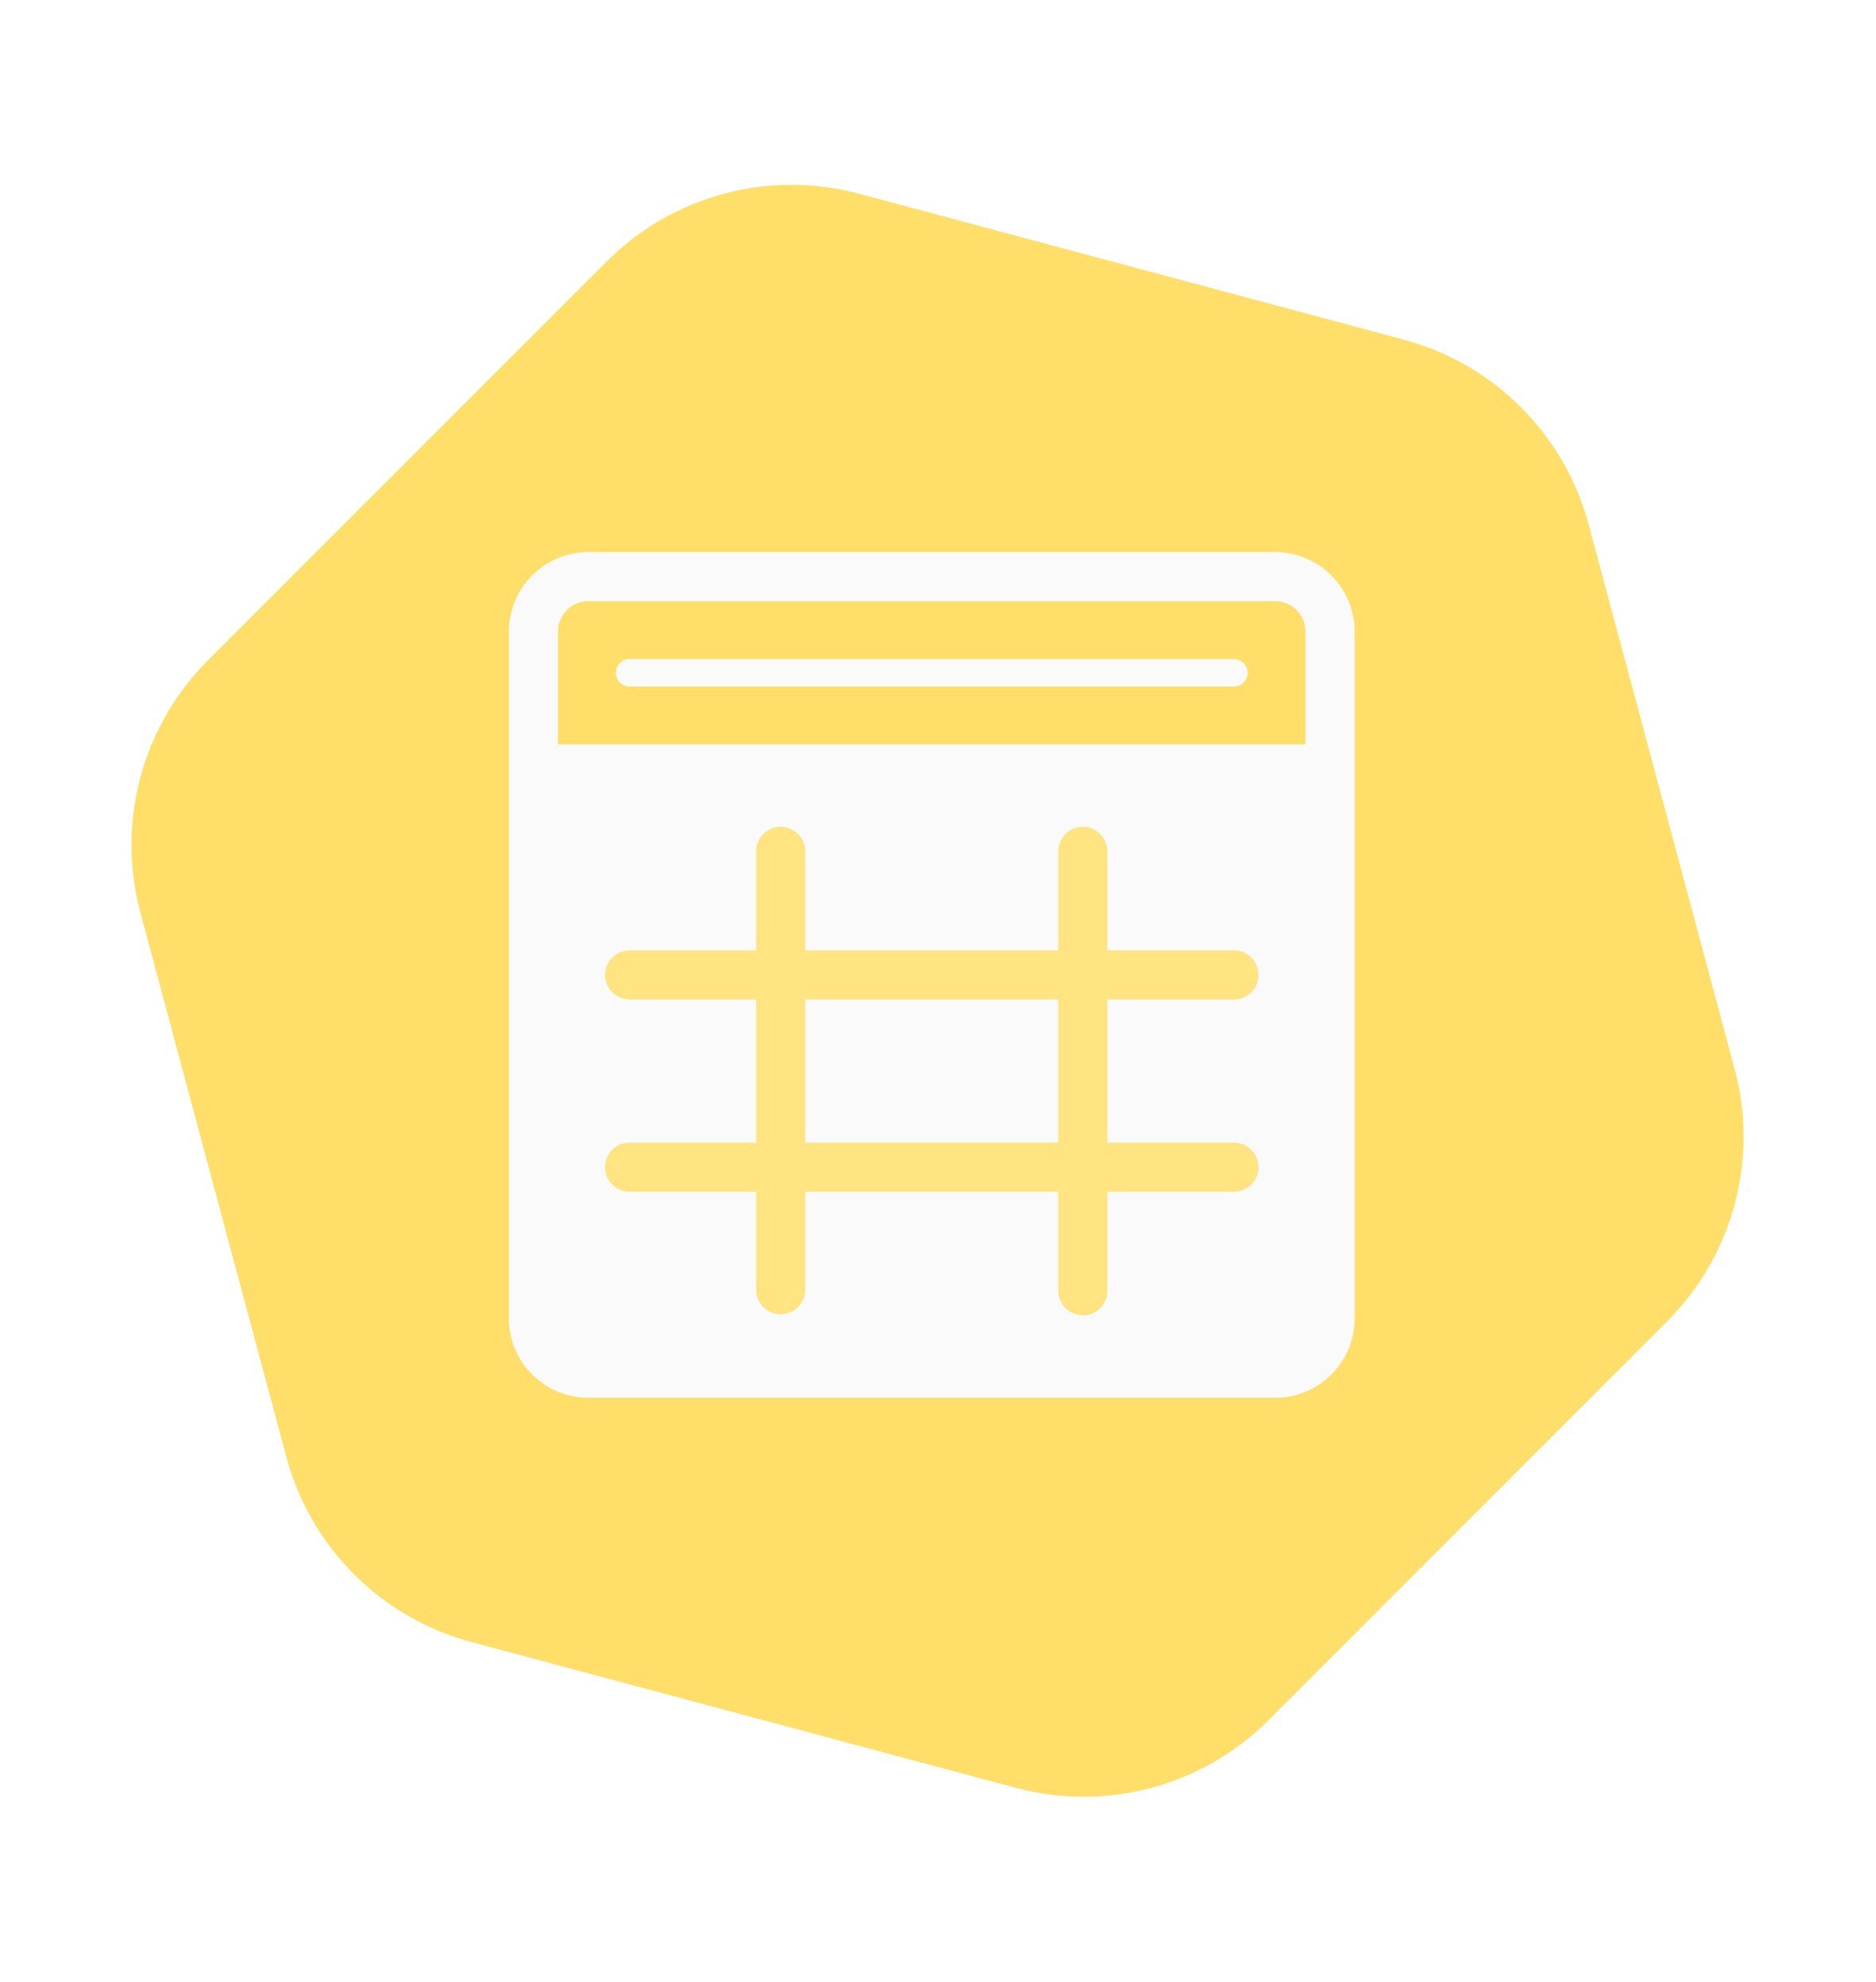
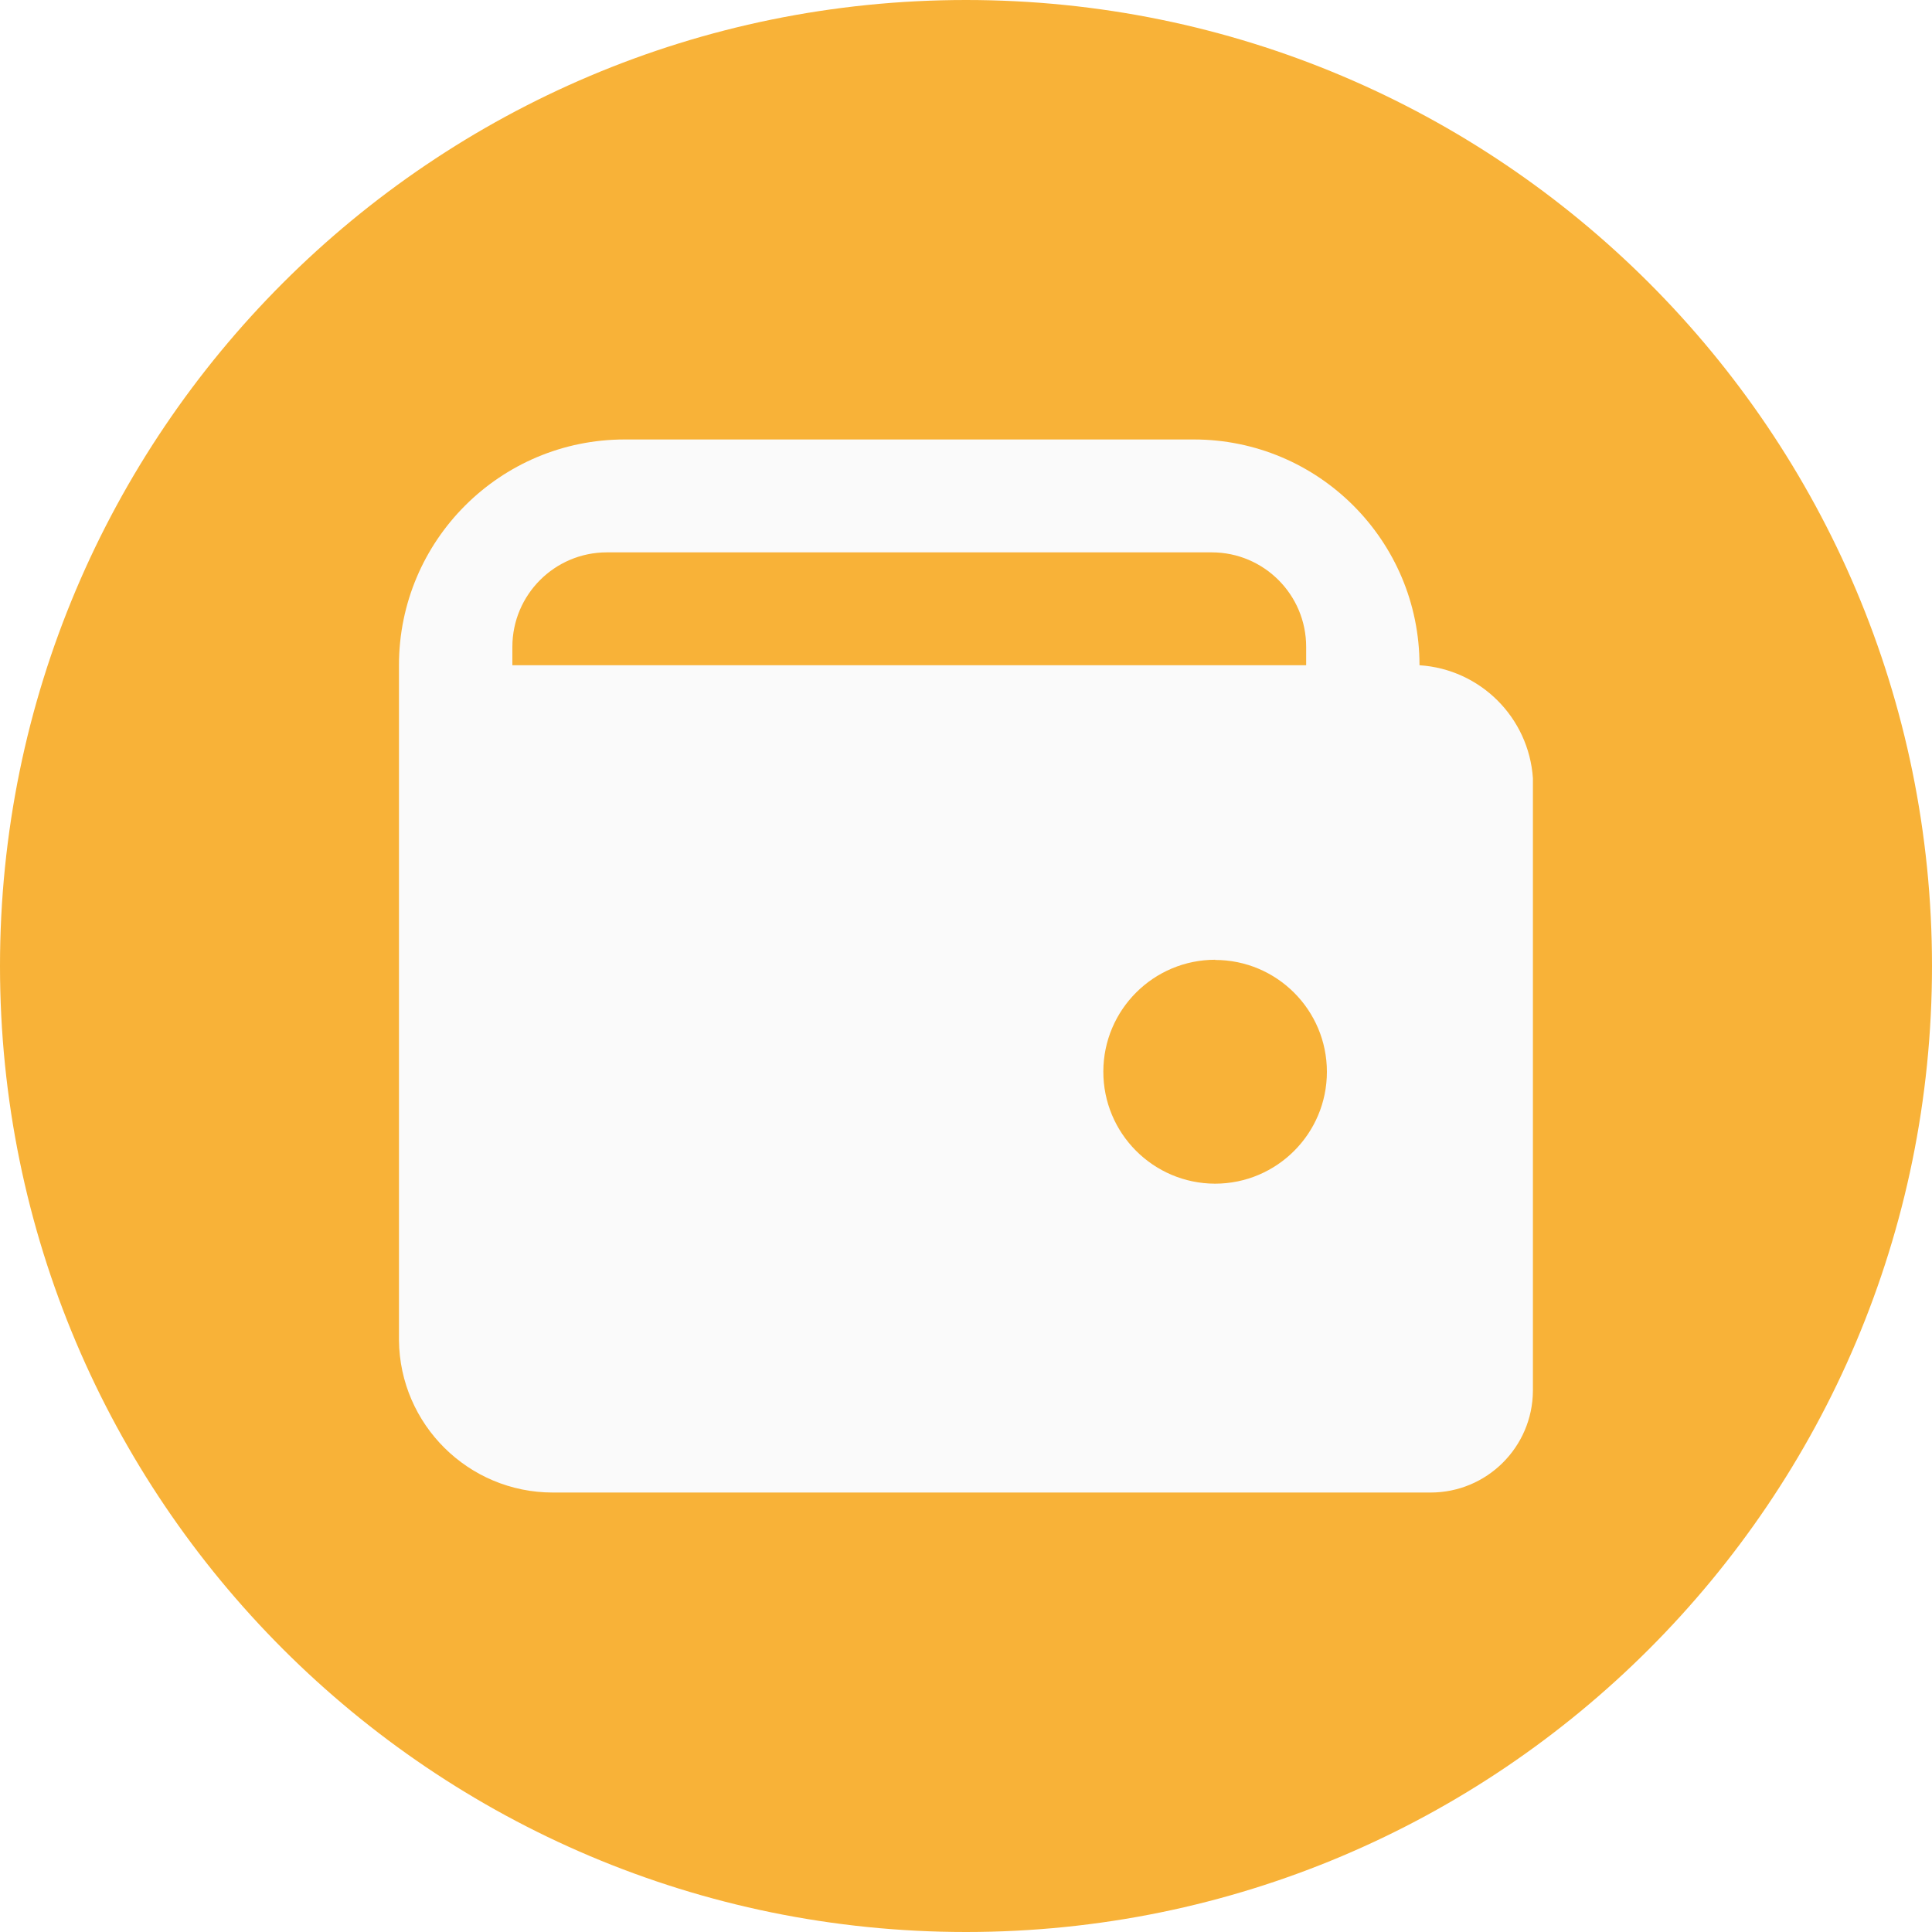
- <svg xmlns="http://www.w3.org/2000/svg" width="43.304" height="45.771" viewBox="0 0 43.304 45.771">
-   <defs>
-     <style>.a{fill:#ffdf69;fill-rule:evenodd;}.b,.c{fill:#fafafa;}.c{stroke:#fafafa;}.c,.d{stroke-width:0.5px;}.d{fill:#ffe481;stroke:#ffe481;}</style>
-   </defs>
-   <g transform="translate(-199 -277)">
-     <path class="a" d="M25.565,0H12.544A6.033,6.033,0,0,0,7.319,3.017L.808,14.293a6.034,6.034,0,0,0,0,6.034L7.319,31.6a6.034,6.034,0,0,0,5.225,3.017H25.565A6.034,6.034,0,0,0,30.79,31.6L37.3,20.327a6.034,6.034,0,0,0,0-6.034L30.79,3.017A6.034,6.034,0,0,0,25.565,0Z" transform="matrix(-0.259, -0.966, 0.966, -0.259, 208.863, 322.771)" />
-     <g transform="translate(211 290)">
-       <path class="b" d="M17.127,0H1.269C.568,0,0,1.807,0,4.036V14.127H18.4V4.036C18.4,1.807,17.827,0,17.127,0Zm0,0" transform="translate(18.712 19.03) rotate(180)" />
-       <path class="c" d="M17.444,0H1.586A1.588,1.588,0,0,0,0,1.586V17.444A1.588,1.588,0,0,0,1.586,19.03H17.444a1.588,1.588,0,0,0,1.586-1.586V1.586A1.588,1.588,0,0,0,17.444,0ZM.634,1.586A.952.952,0,0,1,1.586.634H17.444a.952.952,0,0,1,.951.951V4.44H.634ZM18.4,17.444a.952.952,0,0,1-.951.951H1.586a.952.952,0,0,1-.951-.951V5.075H18.4Zm0,0" />
-       <path class="b" d="M70.272,56H56.317a.317.317,0,1,0,0,.634H70.272a.317.317,0,1,0,0-.634Zm0,0" transform="translate(-53.78 -53.78)" />
-       <path class="d" d="M56.317,167.295a.317.317,0,1,0,0,.634h3.172v2.512a.317.317,0,0,0,.634,0v-2.512h6.343v2.537a.317.317,0,0,0,.634,0v-2.537h3.172a.317.317,0,1,0,0-.634H67.1v-3.806h3.172a.317.317,0,1,0,0-.634H67.1v-2.537a.317.317,0,1,0-.634,0v2.537H60.123v-2.537a.317.317,0,1,0-.634,0v2.537H56.317a.317.317,0,1,0,0,.634h3.172v3.806Zm3.806-3.806h6.343v3.806H60.123Zm0,0" transform="translate(-53.78 -153.657)" />
+ <svg xmlns="http://www.w3.org/2000/svg" width="30" height="30" viewBox="0 0 30 30">
+   <g id="checking_account" data-name="checking account" transform="translate(-50 -160)">
+     <circle id="Ellipse_1947" data-name="Ellipse 1947" cx="15" cy="15" r="15" transform="translate(50 160)" fill="#f8b238" />
+     <g id="wallet" transform="translate(56.195 166.824)">
+       <path id="Shape" d="M16.019,16.352H2.39A2.39,2.39,0,0,1,0,13.987V3.506A3.506,3.506,0,0,1,3.505,0h8.837a3.506,3.506,0,0,1,3.505,3.506,1.886,1.886,0,0,1,1.761,1.753v9.515a1.589,1.589,0,0,1-1.59,1.578ZM12.68,8.079a1.738,1.738,0,0,0-.008,3.477v0h0a1.737,1.737,0,1,0,0-3.474ZM3.229,1.753A1.468,1.468,0,0,0,1.761,3.22v.286H14.087V3.22A1.467,1.467,0,0,0,12.62,1.753Z" transform="translate(0 0)" fill="#fafafa" />
    </g>
  </g>
</svg>
